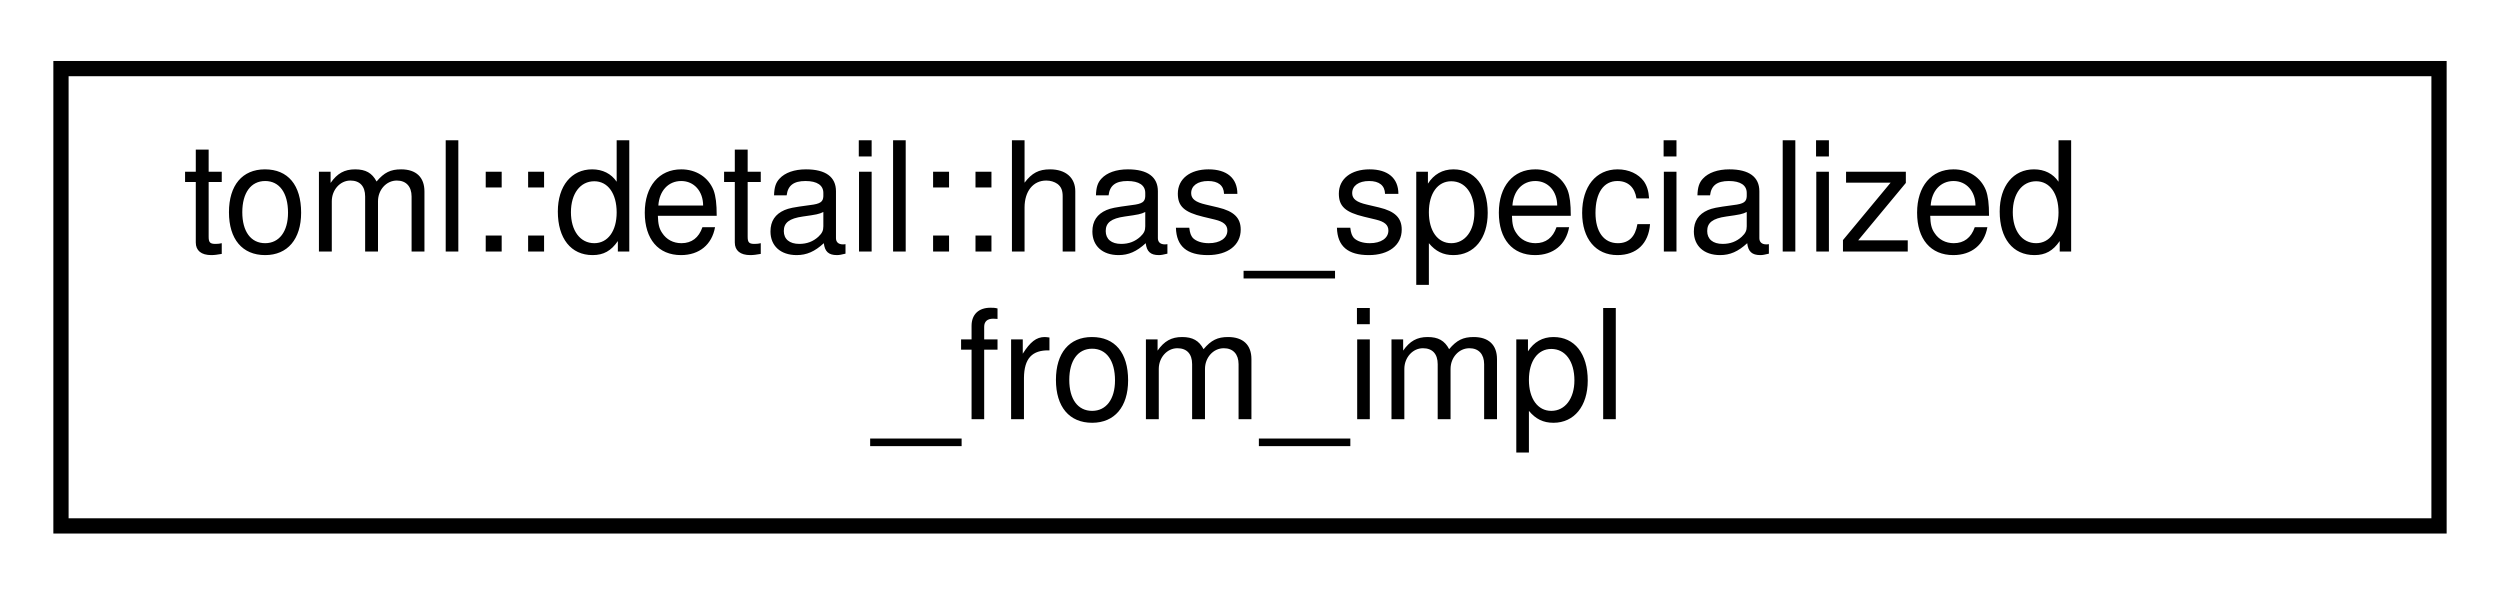
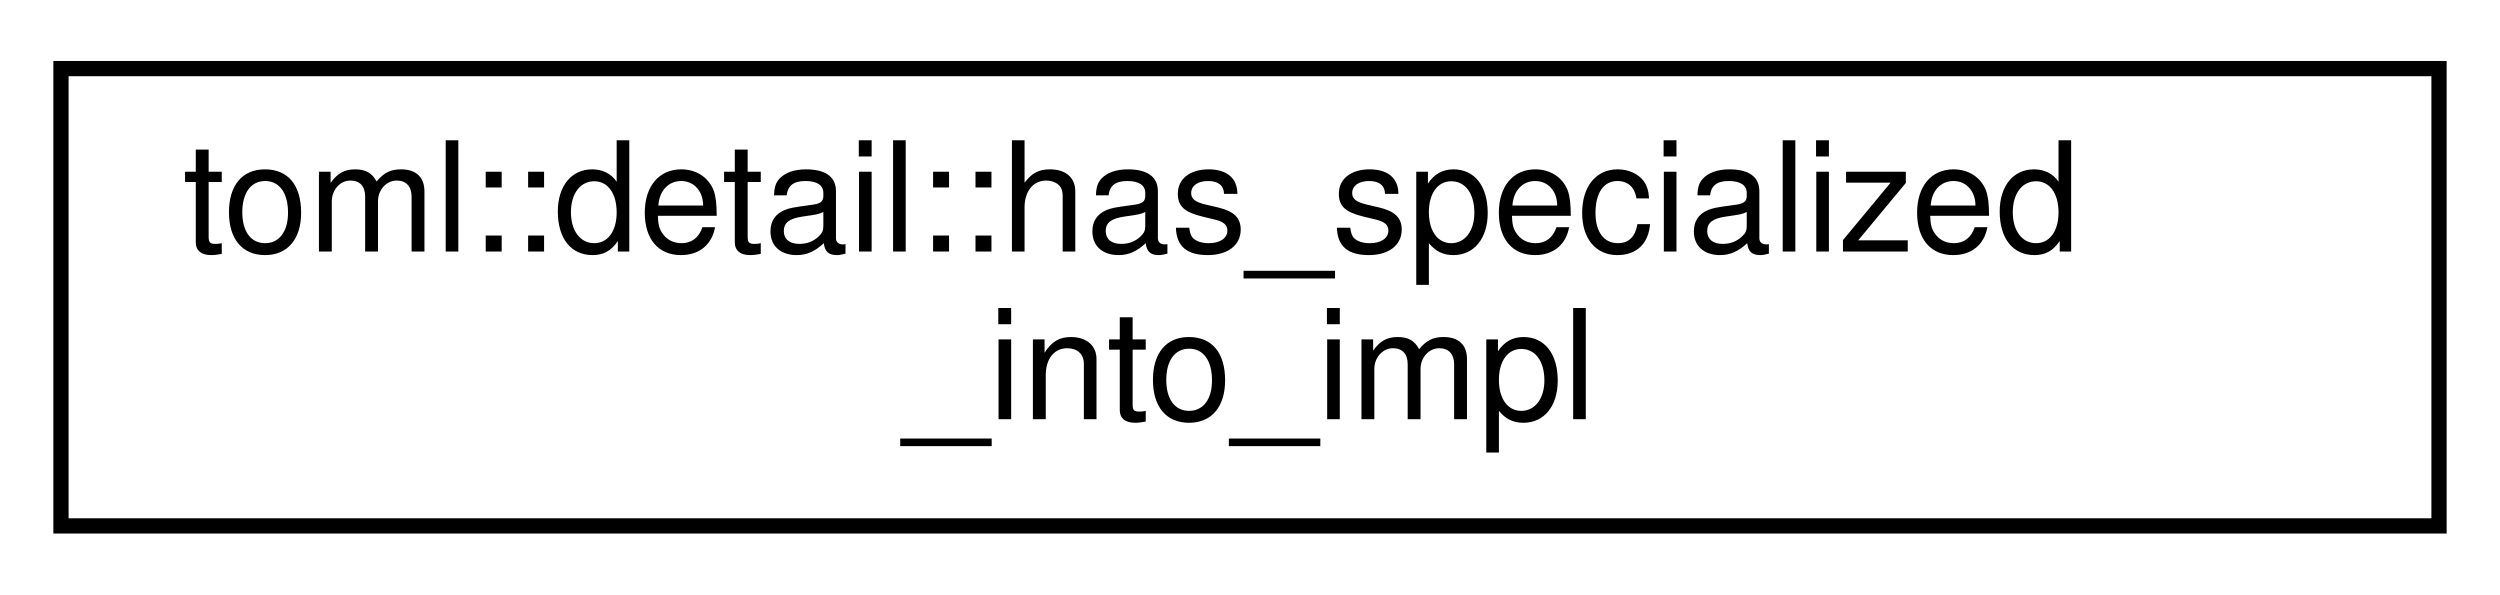
<svg xmlns="http://www.w3.org/2000/svg" xmlns:xlink="http://www.w3.org/1999/xlink" width="164pt" height="39pt" viewBox="0.00 0.00 164.00 39.00">
  <g id="graph0" class="graph" transform="scale(1 1) rotate(0) translate(4 35)">
    <g id="node1" class="node">
      <g id="a_node1">
-         <a xlink:href="structtoml_1_1detail_1_1has__specialized__from__impl.html" target="_top" xlink:title=" ">
+         <a xlink:href="structtoml_1_1detail_1_1has__specialized__into__impl.html" target="_top" xlink:title=" ">
          <polygon fill="none" stroke="black" points="0,-0.5 0,-30.5 156,-30.5 156,-0.5 0,-0.5" />
          <text text-anchor="start" x="8" y="-18.5" font-family="Helvetica,sans-Serif" font-size="10.00">toml::detail::has_specialized</text>
-           <text text-anchor="middle" x="78" y="-7.5" font-family="Helvetica,sans-Serif" font-size="10.00">_from_impl</text>
+           <text text-anchor="middle" x="78" y="-7.5" font-family="Helvetica,sans-Serif" font-size="10.00">_into_impl</text>
        </a>
      </g>
    </g>
  </g>
</svg>
